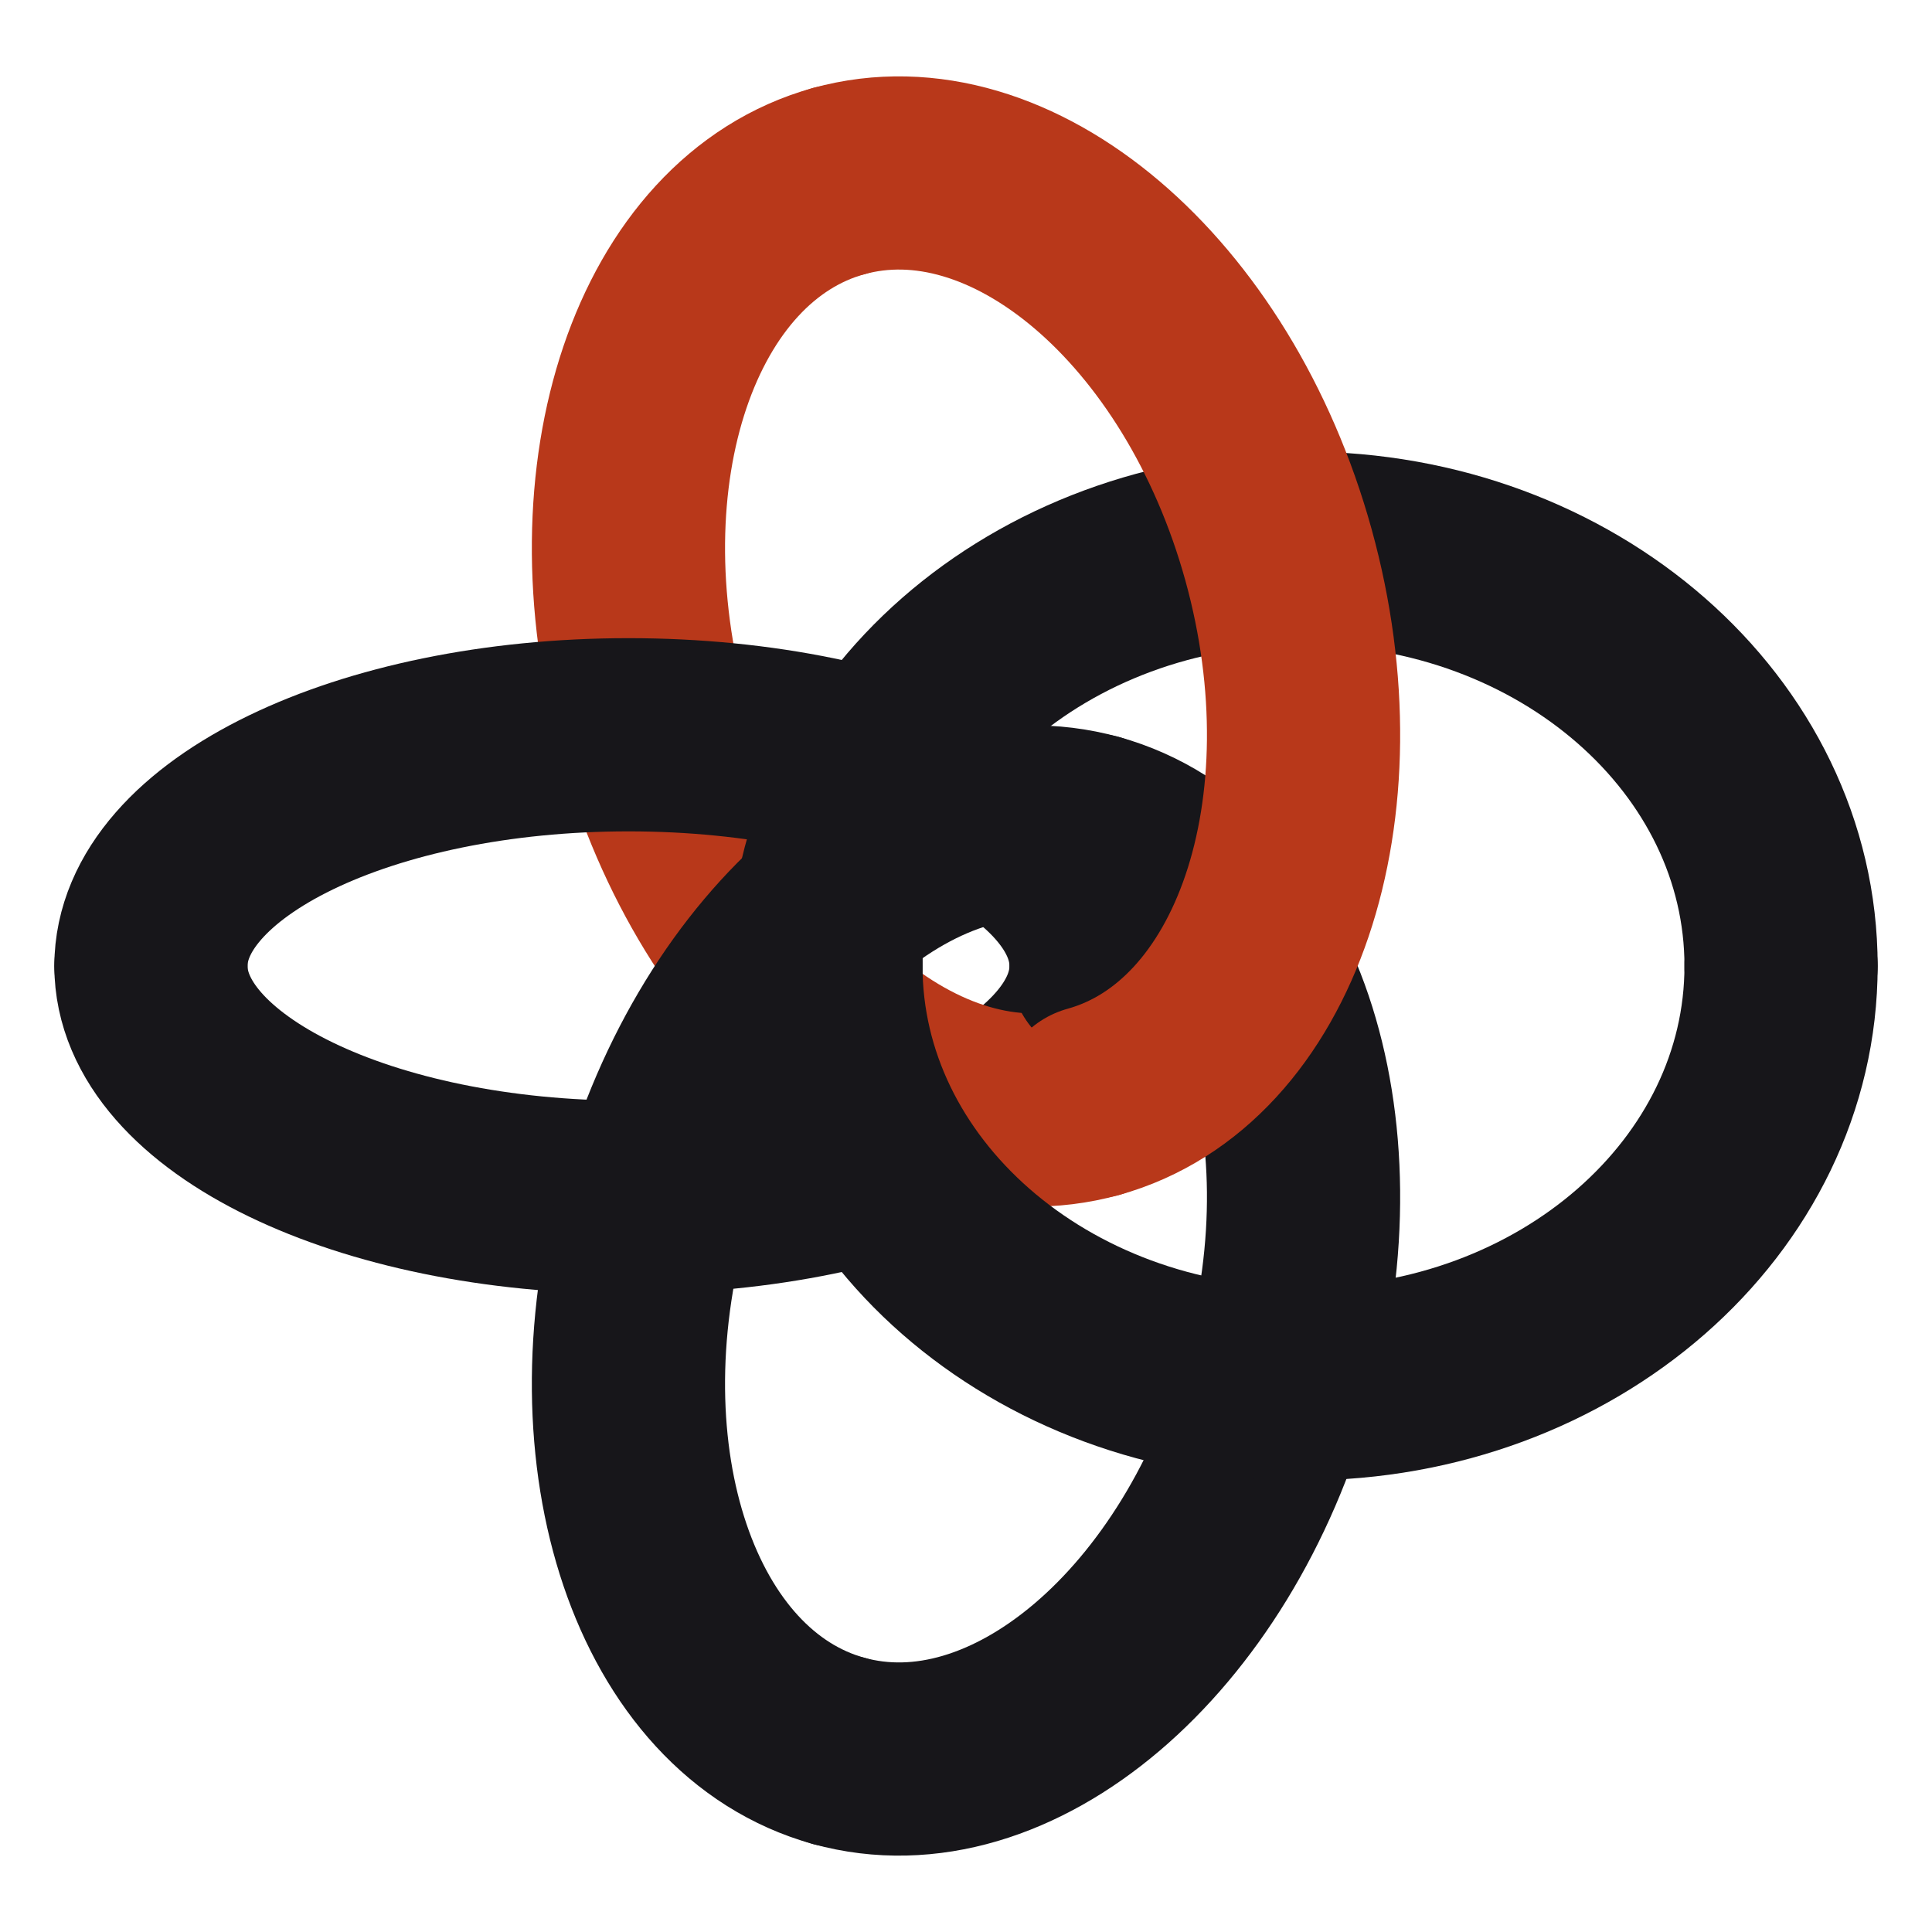
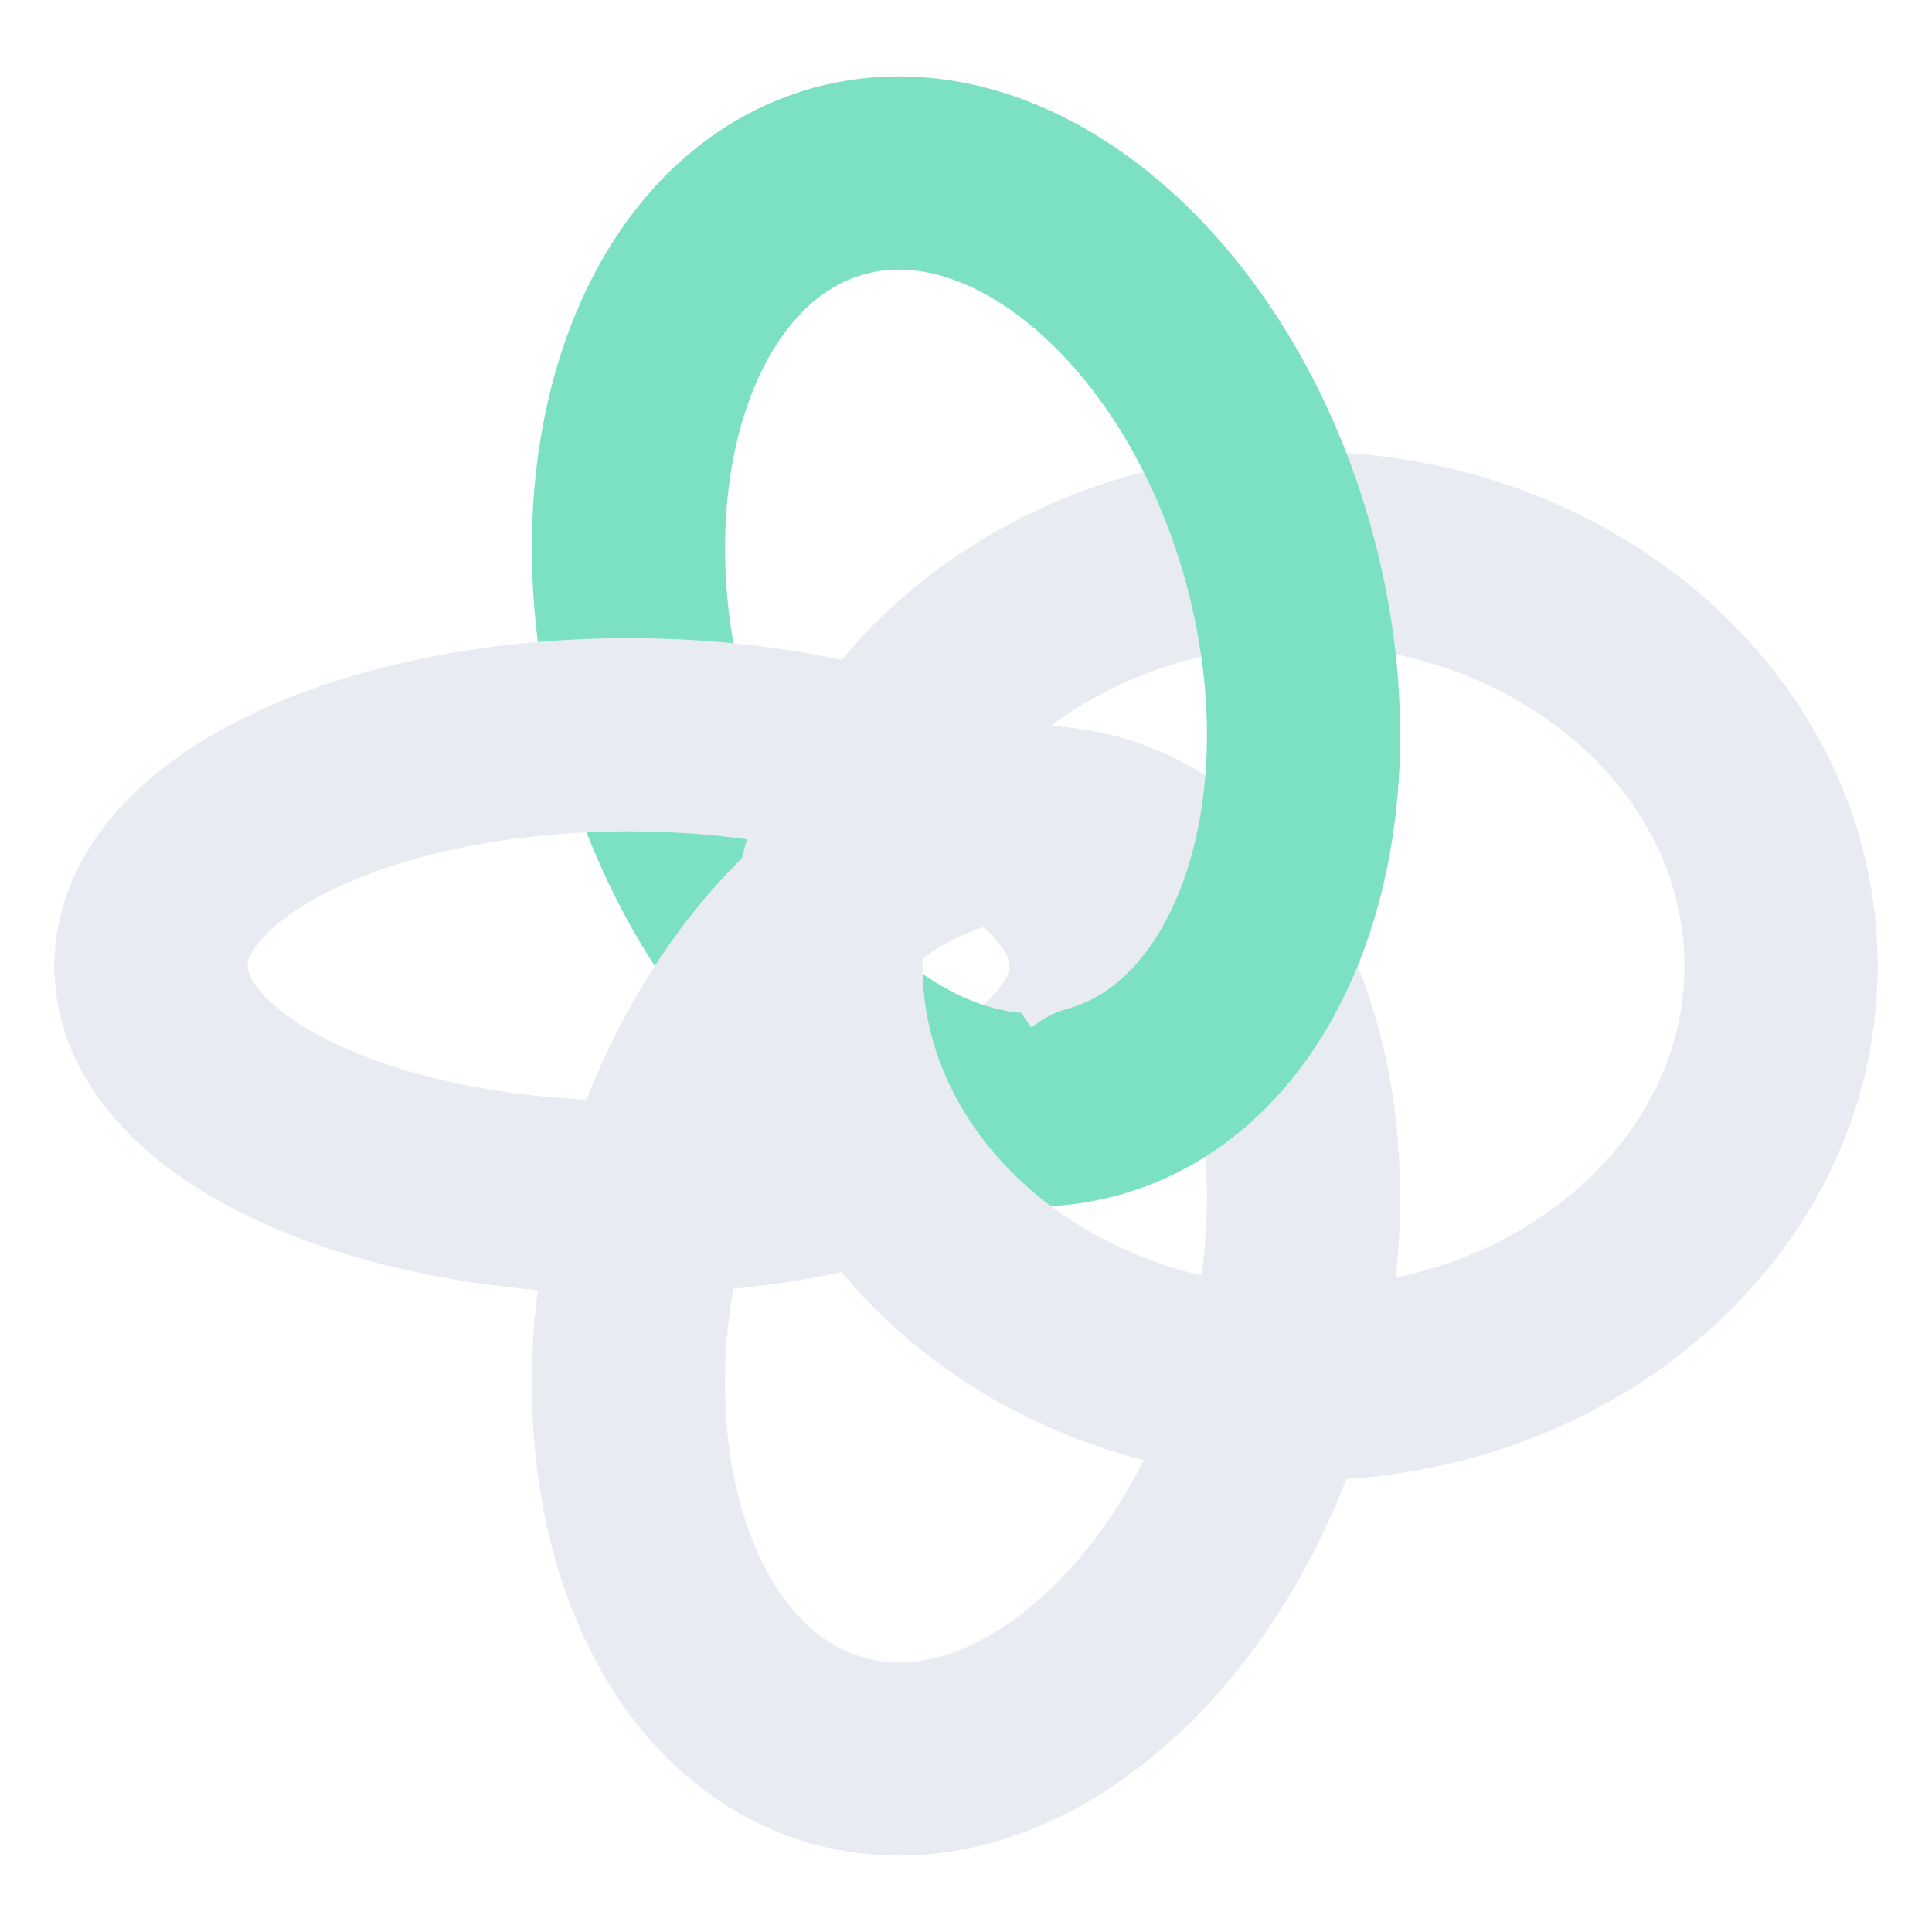
<svg xmlns="http://www.w3.org/2000/svg" viewBox="0 0 32 32">
-   <style>path{fill:none;stroke-width:3.2;stroke-linecap:round}.f{stroke:#17161a}.a{stroke:#b8381a}@media (prefers-color-scheme:dark){.f{stroke:#ece8df}.a{stroke:#ff8263}}</style>
+   <style>path{fill:none;stroke-width:3.2;stroke-linecap:round}.f{stroke:#e8ecf2}.a{stroke:#7ce0c3}@media (prefers-color-scheme:light){.f{stroke:#10151d}.a{stroke:#2c564a}}</style>
  <path class="f" d="M13.89 29A7.91 5.37 105.45 0 0 18.11 13.75" />
  <path class="f" d="M2.5 16A7.91 3.83 -180 0 0 18.32 16" />
  <path class="a" d="M13.89 3A7.91 5.37 -105.45 0 0 18.11 18.25" />
  <path class="f" d="M29.5 16A7.91 6.92 0 0 0 13.68 16" />
  <path class="f" d="M29.5 16A7.91 6.92 0 0 1 13.68 16" />
  <path class="f" d="M13.89 29A7.91 5.37 105.45 0 1 18.11 13.75" />
  <path class="f" d="M2.5 16A7.91 3.83 -180 0 1 18.32 16" />
  <path class="a" d="M13.89 3A7.91 5.37 -105.45 0 1 18.11 18.25" />
</svg>
